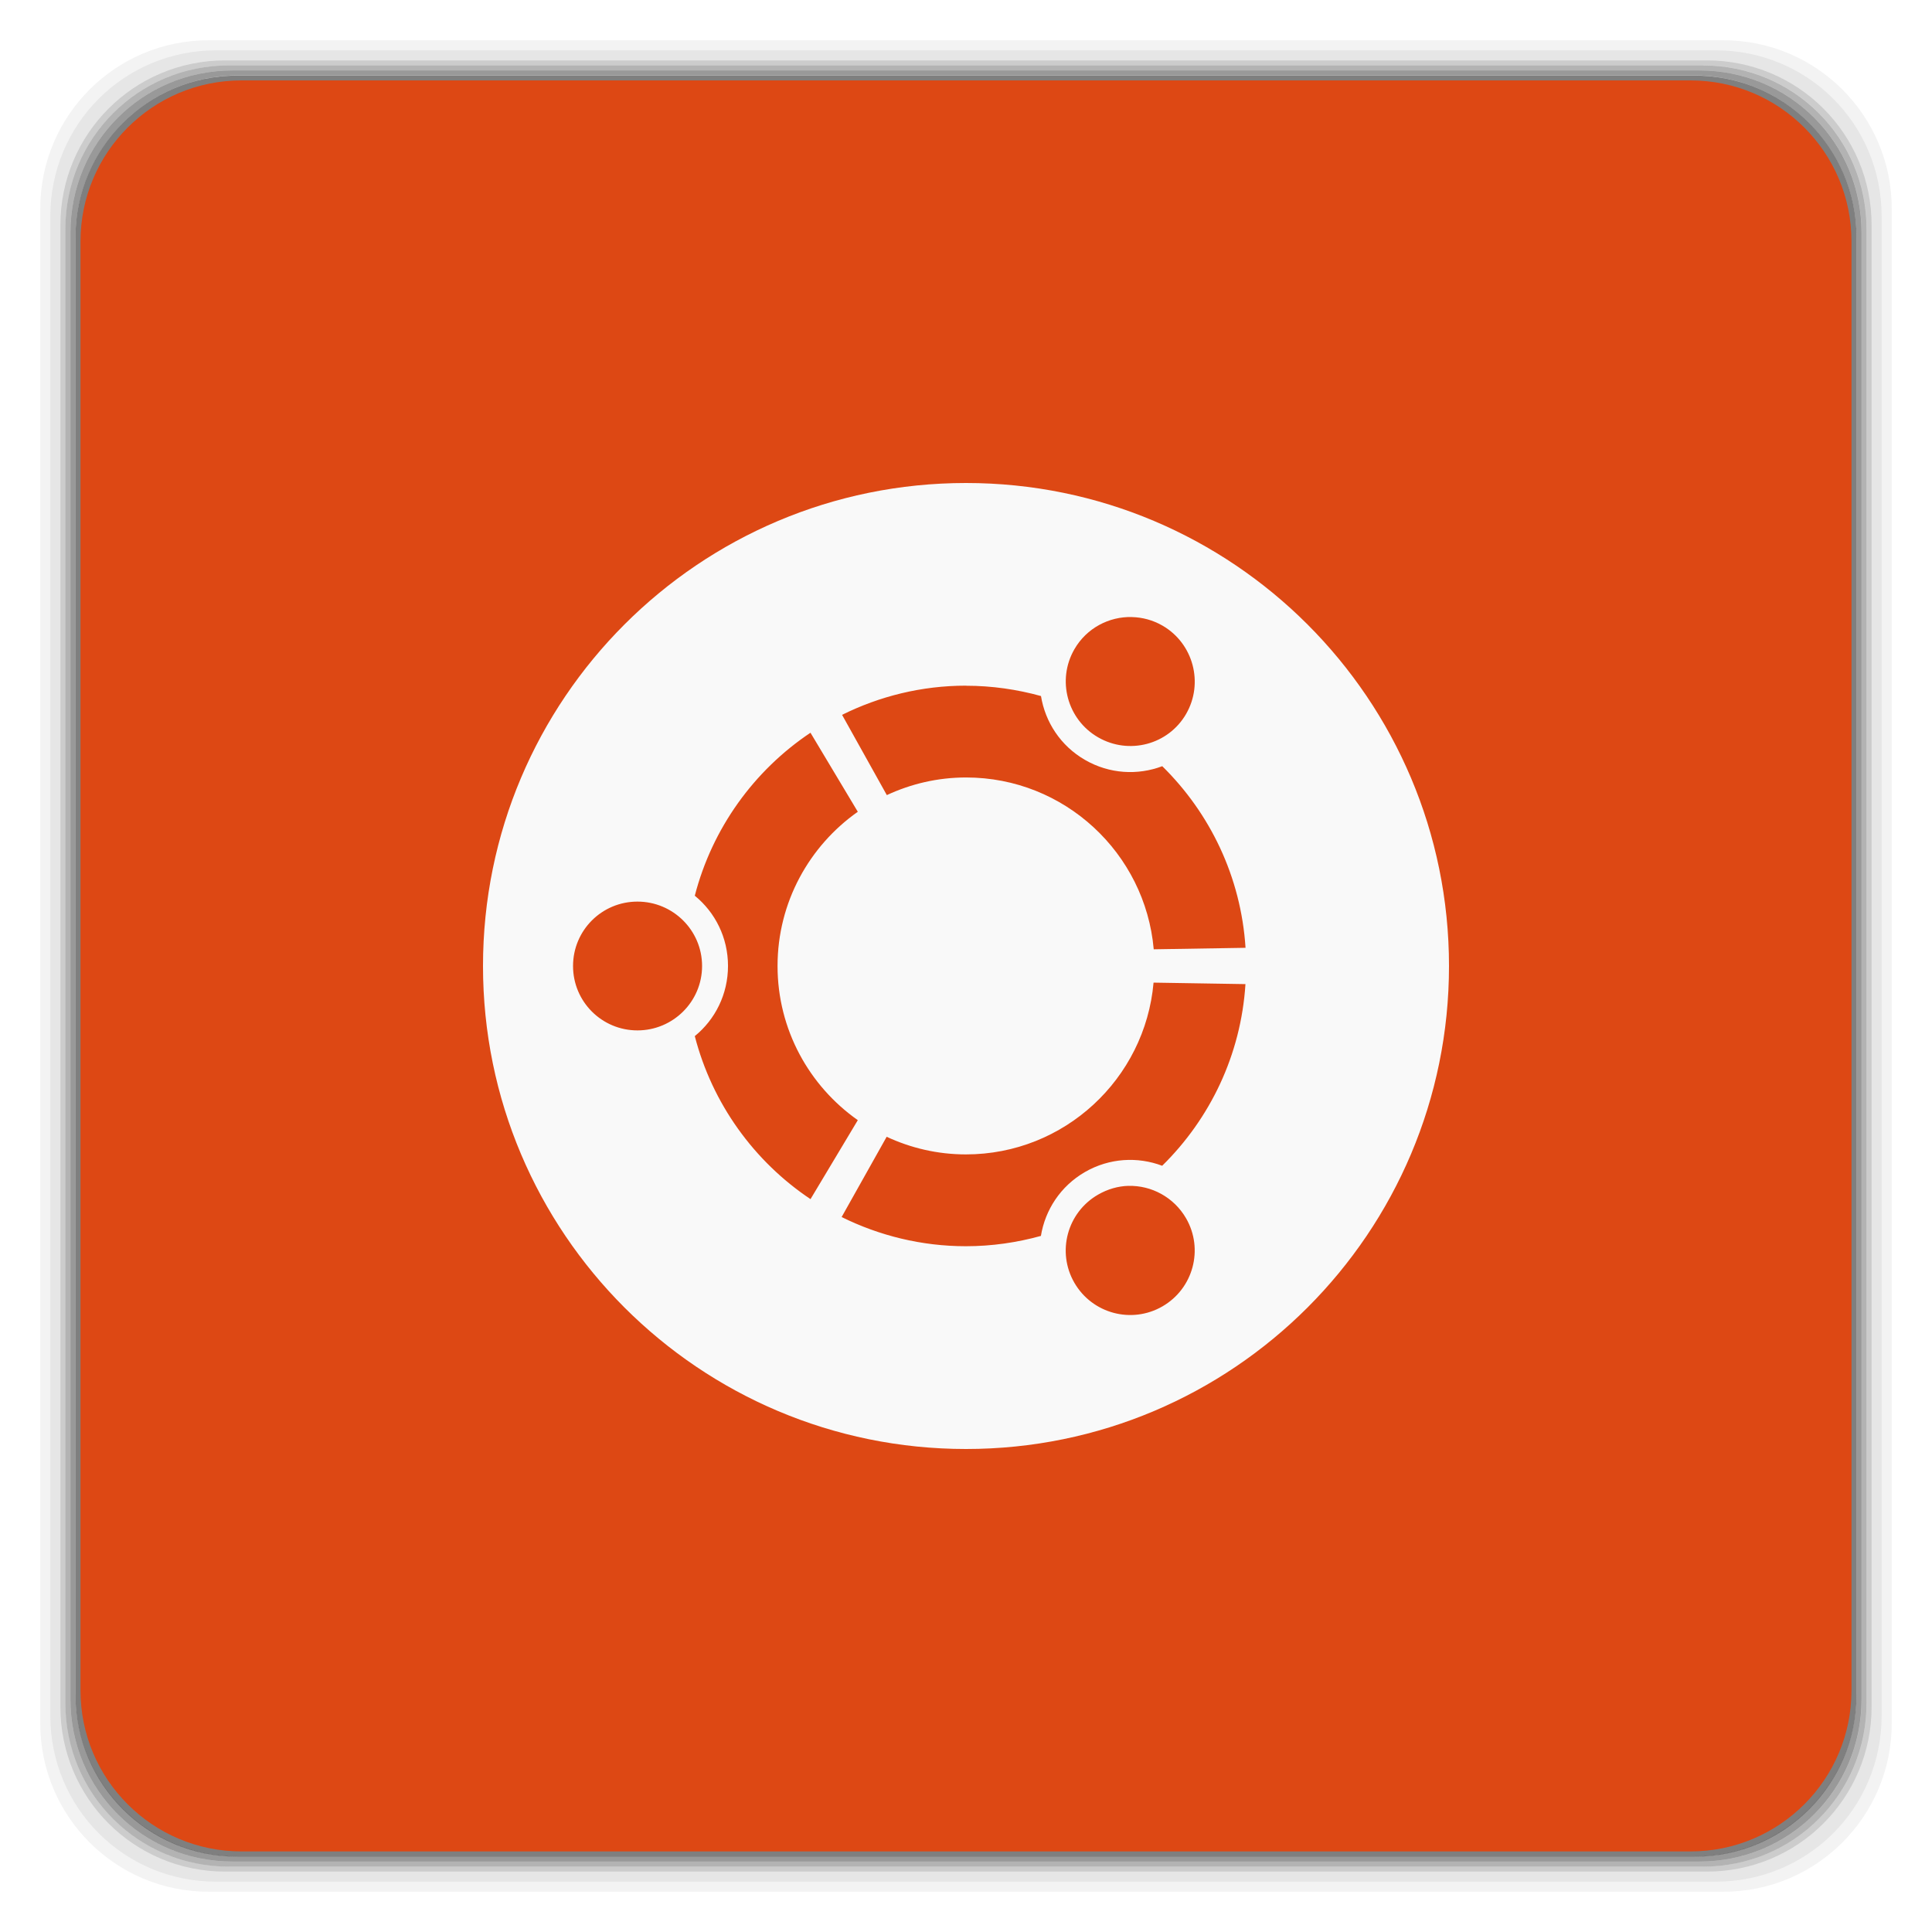
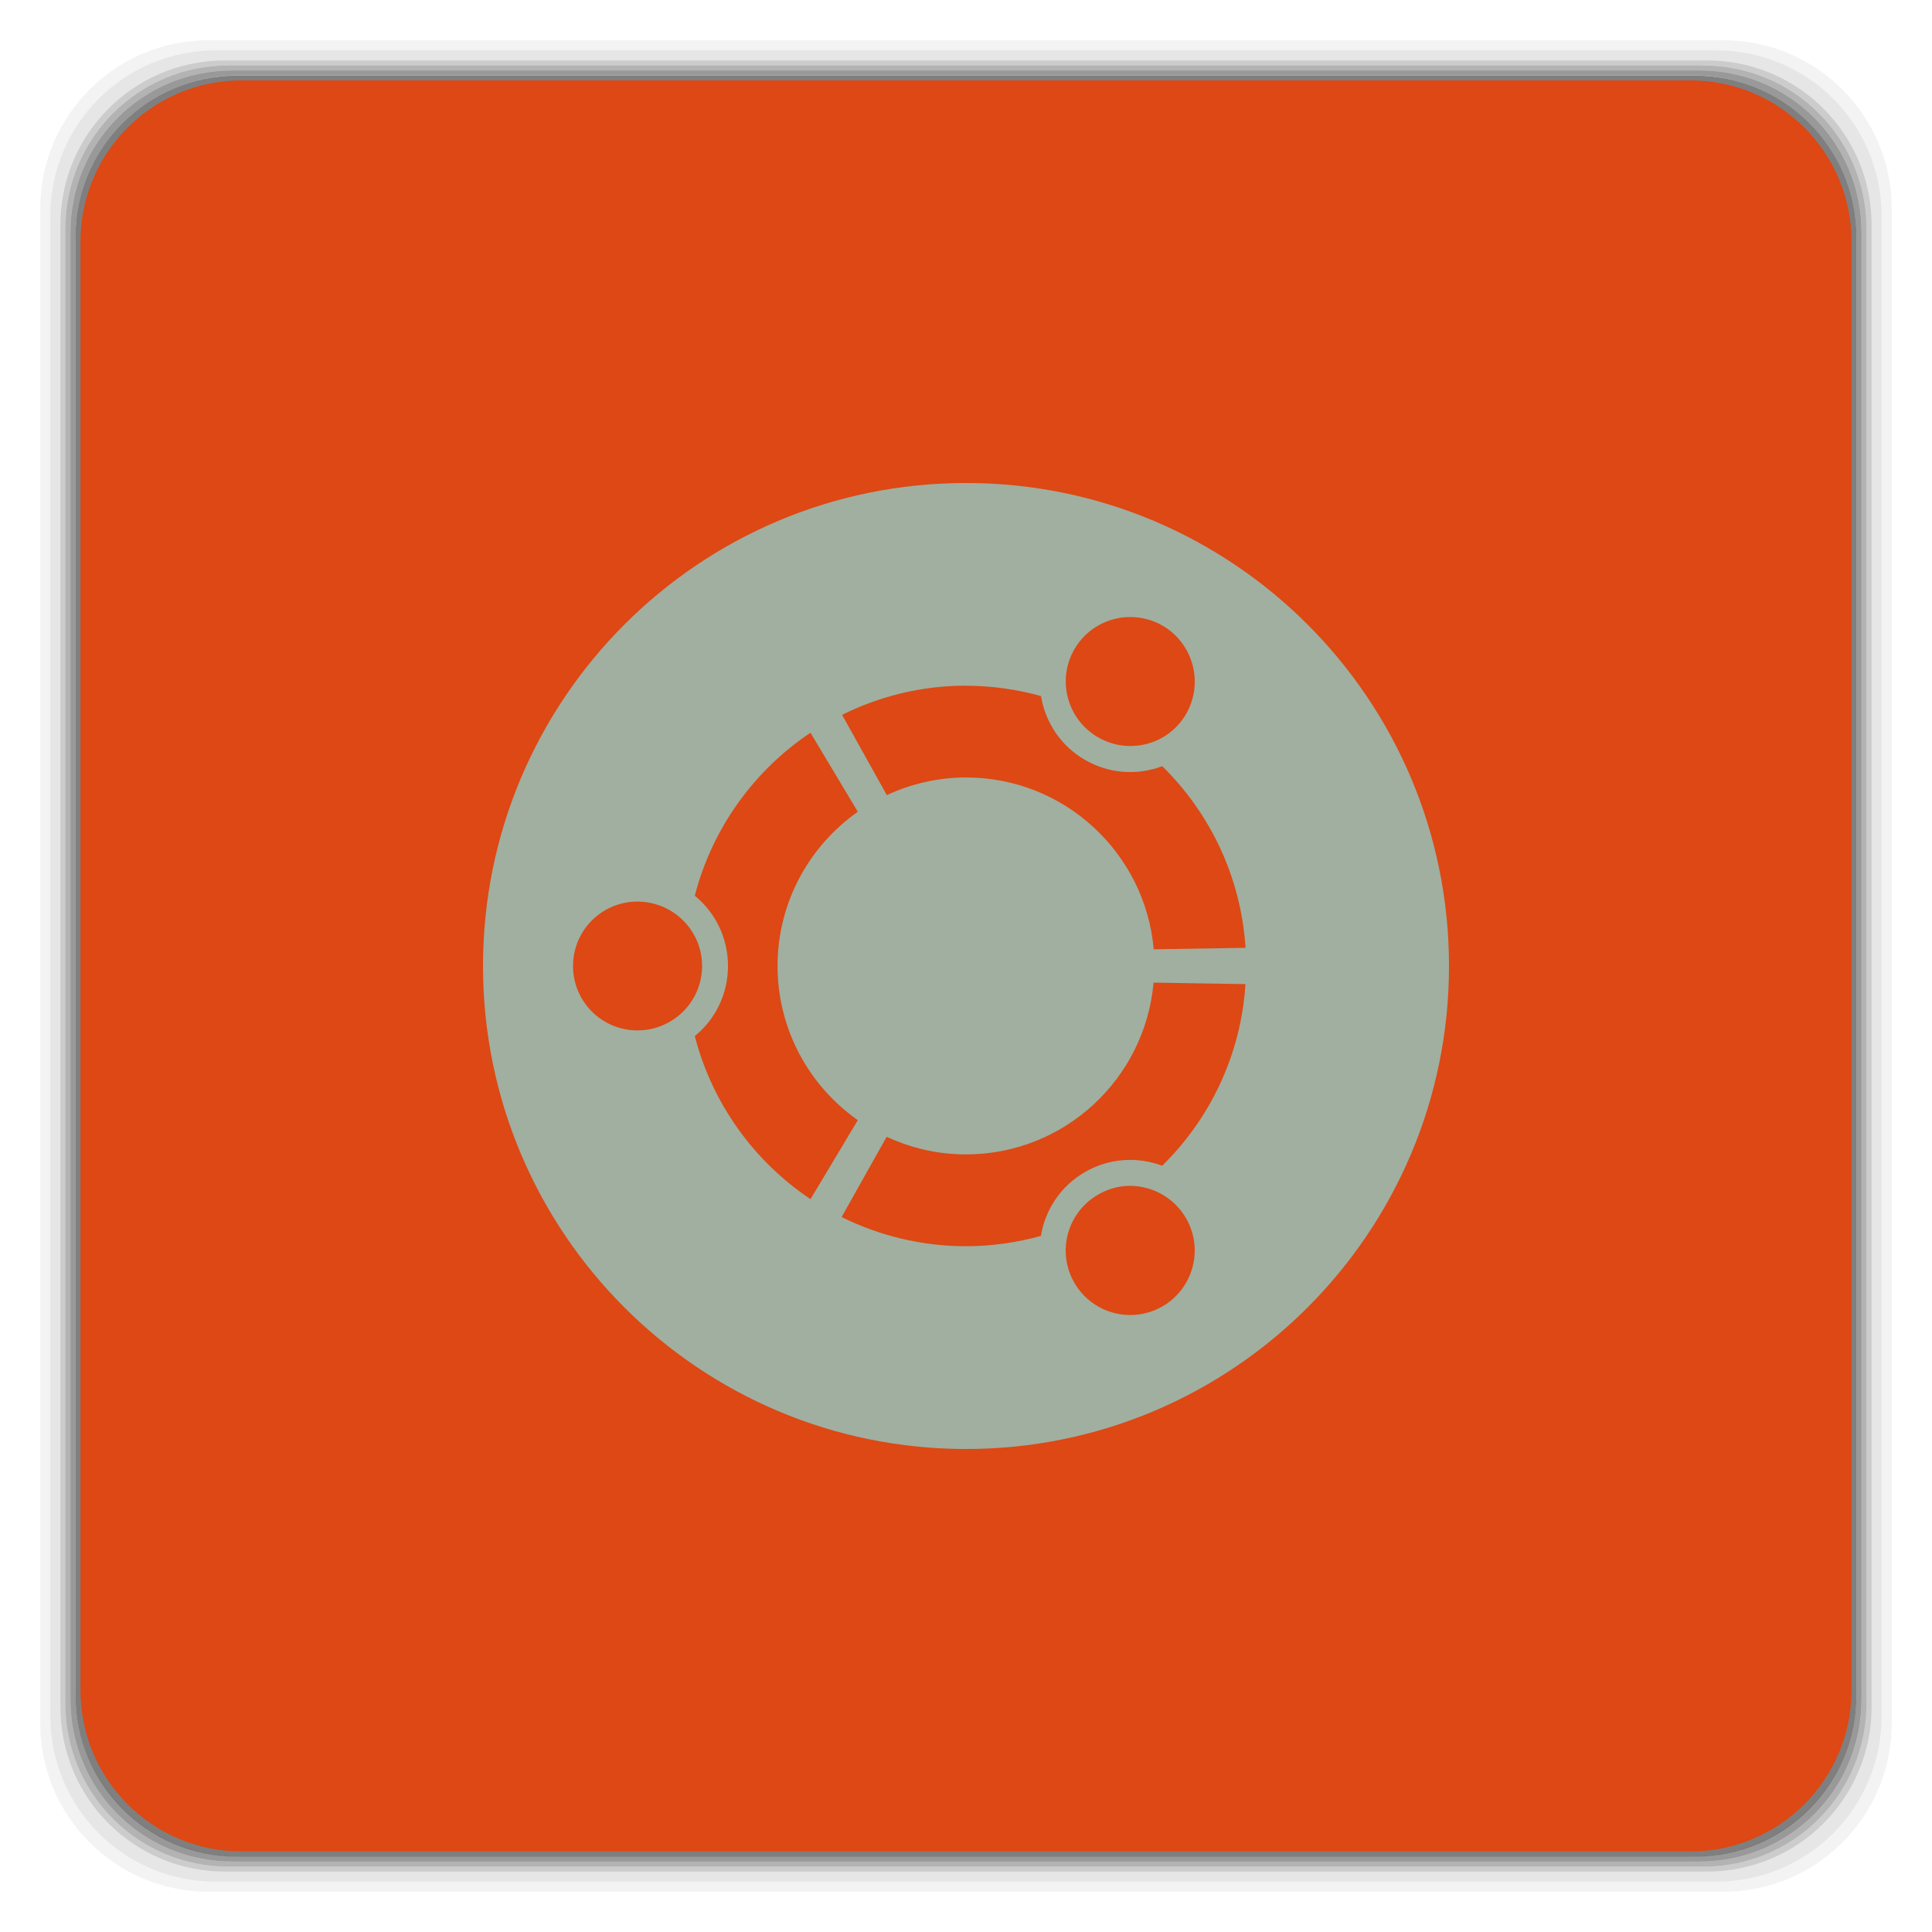
<svg xmlns="http://www.w3.org/2000/svg" xmlns:xlink="http://www.w3.org/1999/xlink" width="48" height="48">
  <defs>
    <clipPath>
      <rect width="42" x="307" y="223" rx="9" height="42" transform="rotate(90)" fill="url(#3)" color="#bebebe" />
    </clipPath>
    <clipPath>
      <rect width="240" x="24" y="36" rx="50" height="240" fill="#986767" color="#bebebe" />
    </clipPath>
    <clipPath>
      <rect width="16" x="432" y="116" rx="2" height="16" opacity="0.2" fill="#6d6d6d" color="#bebebe" />
    </clipPath>
    <clipPath>
      <path d="m 98.031,23.191 c -41.492,1.052 -74.844,35.068 -74.844,76.812 0,42.407 34.406,76.812 76.812,76.812 42.407,0 76.812,-34.406 76.812,-76.812 0,-42.407 -34.406,-76.812 -76.812,-76.812 -0.663,0 -1.31,-0.017 -1.969,0 z M 100,50.66 c 27.245,0 49.344,22.099 49.344,49.344 -1e-5,27.245 -22.099,49.344 -49.344,49.344 -27.245,-1e-5 -49.344,-22.099 -49.344,-49.344 0,-27.245 22.099,-49.344 49.344,-49.344 z" />
    </clipPath>
    <clipPath>
      <path d="m 152,204 a 8,8 0 1 1 -16,0 8,8 0 1 1 16,0 z" />
    </clipPath>
    <clipPath>
      <path d="m 145,215 c 33.137,0 60,-26.863 60,-60 0,-33.137 -26.863,-60 -60,-60 -33.137,0 -60,26.863 -60,60 0,12.507 3.829,24.106 10.375,33.719 L 89,211 111.281,204.625 C 120.894,211.172 132.493,215 145,215 z" />
    </clipPath>
    <clipPath>
      <rect width="16" x="432" y="116" rx="3" height="16" color="#bebebe" />
    </clipPath>
    <clipPath>
      <path d="m 144,70 c -49.706,0 -90,40.294 -90,90 0,49.706 40.294,90 90,90 49.706,0 90,-40.294 90,-90 0,-49.706 -40.294,-90 -90,-90 z m 0,32.188 c 32.033,0 58,25.967 58,58 0,32.033 -25.967,58 -58,58 -32.033,0 -58,-25.967 -58,-58 0,-32.033 25.967,-58 58,-58 z" />
    </clipPath>
    <clipPath>
      <rect width="22" x="433" y="77" rx="3" height="22" opacity="0.2" fill="#6d6d6d" color="#bebebe" />
    </clipPath>
    <clipPath>
      <rect width="30" x="433" y="29" rx="4" height="30" opacity="0.2" fill="#6d6d6d" color="#bebebe" />
    </clipPath>
    <clipPath>
      <rect width="90" x="307" y="31" rx="18.75" height="90" fill="url(#1)" color="#bebebe" />
    </clipPath>
    <clipPath>
      <rect width="60" x="306" y="142" rx="12.5" height="60" transform="matrix(0 -1 1 0 0 0)" fill="url(#0)" color="#bebebe" />
    </clipPath>
    <clipPath>
      <rect width="30" x="433" y="29" rx="6" height="30" color="#bebebe" />
    </clipPath>
    <clipPath>
      <rect width="22" x="433" y="77" rx="5" height="22" color="#bebebe" />
    </clipPath>
    <clipPath>
      <rect width="22" x="433" y="77" rx="4" height="22" color="#bebebe" />
    </clipPath>
    <clipPath>
      <rect width="20" x="434" y="78" rx="4" height="20" color="#bebebe" />
    </clipPath>
    <linearGradient gradientTransform="matrix(.25 0 0 .25 300 132)" id="0" xlink:href="#2" y1="230" y2="90" x2="0" gradientUnits="userSpaceOnUse" />
    <linearGradient gradientTransform="matrix(.375 0 0 .375 298 16)" id="1" xlink:href="#2" y1="230" y2="90" x2="0" gradientUnits="userSpaceOnUse" />
    <linearGradient id="2">
      <stop stop-color="#151515" />
      <stop offset="1" stop-color="#222" />
    </linearGradient>
    <linearGradient gradientTransform="matrix(.175 0 0 .175 302.8 216)" id="3" xlink:href="#2" y1="280" y2="40" x2="0" gradientUnits="userSpaceOnUse" />
  </defs>
  <g transform="translate(0,-1004.362)">
    <path d="M 5.188,1 C 2.871,1 1,2.871 1,5.188 l 0,37.625 C 1,45.129 2.871,47 5.188,47 l 37.625,0 C 45.129,47 47,45.129 47,42.812 L 47,5.188 C 47,2.871 45.129,1 42.812,1 L 5.188,1 z m 0.188,0.25 37.25,0 c 2.292,0 4.125,1.833 4.125,4.125 l 0,37.25 c 0,2.292 -1.833,4.125 -4.125,4.125 l -37.25,0 C 3.083,46.75 1.25,44.917 1.25,42.625 l 0,-37.25 C 1.25,3.083 3.083,1.25 5.375,1.25 z" transform="translate(0,1004.362)" opacity="0.05" />
    <path d="M 5.375,1.25 C 3.083,1.25 1.25,3.083 1.25,5.375 l 0,37.25 c 0,2.292 1.833,4.125 4.125,4.125 l 37.25,0 c 2.292,0 4.125,-1.833 4.125,-4.125 l 0,-37.25 C 46.75,3.083 44.917,1.25 42.625,1.25 l -37.25,0 z m 0.219,0.25 36.812,0 C 44.673,1.5 46.5,3.327 46.5,5.594 l 0,36.812 C 46.5,44.673 44.673,46.5 42.406,46.5 l -36.812,0 C 3.327,46.5 1.5,44.673 1.5,42.406 l 0,-36.812 C 1.5,3.327 3.327,1.5 5.594,1.5 z" transform="translate(0,1004.362)" opacity="0.1" />
    <path d="M 5.594,1.5 C 3.327,1.5 1.5,3.327 1.5,5.594 l 0,36.812 C 1.5,44.673 3.327,46.5 5.594,46.5 l 36.812,0 C 44.673,46.5 46.5,44.673 46.5,42.406 l 0,-36.812 C 46.5,3.327 44.673,1.5 42.406,1.5 l -36.812,0 z m 0.094,0.125 36.625,0 c 2.254,0 4.062,1.809 4.062,4.062 l 0,36.625 c 0,2.254 -1.809,4.062 -4.062,4.062 l -36.625,0 c -2.254,0 -4.062,-1.809 -4.062,-4.062 l 0,-36.625 C 1.625,3.434 3.434,1.625 5.688,1.625 z" transform="translate(0,1004.362)" opacity="0.2" />
    <path d="M 5.688,1.625 C 3.434,1.625 1.625,3.434 1.625,5.688 l 0,36.625 c 0,2.254 1.809,4.062 4.062,4.062 l 36.625,0 c 2.254,0 4.062,-1.809 4.062,-4.062 l 0,-36.625 c 0,-2.254 -1.809,-4.062 -4.062,-4.062 l -36.625,0 z m 0.094,0.125 36.438,0 c 2.241,0 4.031,1.79 4.031,4.031 l 0,36.438 c 0,2.241 -1.79,4.031 -4.031,4.031 l -36.438,0 C 3.54,46.25 1.75,44.46 1.75,42.219 l 0,-36.438 C 1.75,3.54 3.54,1.75 5.781,1.75 z" transform="translate(0,1004.362)" opacity="0.3" />
    <path d="M 5.781,1.75 C 3.54,1.75 1.75,3.54 1.75,5.781 l 0,36.438 c 0,2.241 1.79,4.031 4.031,4.031 l 36.438,0 c 2.241,0 4.031,-1.79 4.031,-4.031 l 0,-36.438 C 46.25,3.54 44.46,1.75 42.219,1.75 l -36.438,0 z m 0.125,0.125 36.188,0 c 2.229,0 4.031,1.803 4.031,4.031 l 0,36.188 c 0,2.229 -1.803,4.031 -4.031,4.031 l -36.188,0 C 3.678,46.125 1.875,44.322 1.875,42.094 l 0,-36.188 C 1.875,3.678 3.678,1.875 5.906,1.875 z" transform="translate(0,1004.362)" opacity="0.4" />
    <rect rx="4.02" y="1006.24" x="1.875" height="44.25" width="44.25" opacity="0.5" />
  </g>
  <rect rx="4" y="1.998" x="2" height="44" width="44" fill="#dd4814" />
-   <path d="M 24,12 C 17.373,12 12,17.372 12,24 c 0,6.627 5.373,12 12,12 6.627,0 12,-5.373 12,-12 0,-6.628 -5.373,-12 -12,-12 z m 4.125,3.331 c 0.258,0.007 0.517,0.074 0.756,0.212 0.766,0.442 1.03,1.427 0.588,2.194 -0.442,0.766 -1.421,1.024 -2.188,0.581 -0.766,-0.442 -1.03,-1.422 -0.588,-2.188 0.304,-0.527 0.863,-0.815 1.431,-0.8 z m -4.125,1.706 c 0.644,0 1.271,0.092 1.863,0.256 0.105,0.644 0.485,1.236 1.094,1.587 0.608,0.351 1.31,0.386 1.919,0.156 1.185,1.165 1.956,2.748 2.069,4.512 l -2.281,0.037 c -0.21,-2.39 -2.218,-4.269 -4.662,-4.269 -0.705,0 -1.37,0.159 -1.969,0.438 l -1.112,-1.994 c 0.93,-0.461 1.973,-0.725 3.081,-0.725 z m -3.863,1.169 1.175,1.962 c -1.203,0.847 -1.994,2.248 -1.994,3.831 0,1.584 0.791,2.985 1.994,3.831 l -1.175,1.962 c -1.402,-0.937 -2.442,-2.373 -2.875,-4.05 0.506,-0.412 0.825,-1.04 0.825,-1.744 0,-0.704 -0.319,-1.331 -0.825,-1.744 0.433,-1.677 1.473,-3.113 2.875,-4.05 z m -4.3,4.194 c 0.885,0 1.606,0.715 1.606,1.6 0,0.885 -0.722,1.6 -1.606,1.6 -0.885,0 -1.6,-0.715 -1.6,-1.6 0,-0.885 0.715,-1.6 1.6,-1.6 z m 12.825,2.013 2.281,0.037 c -0.112,1.765 -0.884,3.348 -2.069,4.513 -0.609,-0.23 -1.311,-0.195 -1.919,0.156 -0.609,0.352 -0.989,0.944 -1.094,1.587 -0.592,0.164 -1.218,0.256 -1.863,0.256 -1.108,0 -2.158,-0.265 -3.088,-0.725 l 1.119,-1.994 c 0.599,0.279 1.264,0.438 1.969,0.438 2.445,0 4.452,-1.878 4.662,-4.269 z m -0.625,5.05 c 0.568,-0.015 1.127,0.28 1.431,0.806 0.442,0.766 0.179,1.745 -0.588,2.188 -0.766,0.442 -1.745,0.179 -2.188,-0.588 -0.442,-0.766 -0.179,-1.745 0.588,-2.188 0.239,-0.138 0.498,-0.212 0.756,-0.219 z" fill="#f9f9f9" />
+   <path d="M 24,12 C 17.373,12 12,17.372 12,24 c 0,6.627 5.373,12 12,12 6.627,0 12,-5.373 12,-12 0,-6.628 -5.373,-12 -12,-12 z m 4.125,3.331 c 0.258,0.007 0.517,0.074 0.756,0.212 0.766,0.442 1.03,1.427 0.588,2.194 -0.442,0.766 -1.421,1.024 -2.188,0.581 -0.766,-0.442 -1.03,-1.422 -0.588,-2.188 0.304,-0.527 0.863,-0.815 1.431,-0.8 z m -4.125,1.706 c 0.644,0 1.271,0.092 1.863,0.256 0.105,0.644 0.485,1.236 1.094,1.587 0.608,0.351 1.31,0.386 1.919,0.156 1.185,1.165 1.956,2.748 2.069,4.512 l -2.281,0.037 c -0.21,-2.39 -2.218,-4.269 -4.662,-4.269 -0.705,0 -1.37,0.159 -1.969,0.438 l -1.112,-1.994 c 0.93,-0.461 1.973,-0.725 3.081,-0.725 z m -3.863,1.169 1.175,1.962 c -1.203,0.847 -1.994,2.248 -1.994,3.831 0,1.584 0.791,2.985 1.994,3.831 l -1.175,1.962 c -1.402,-0.937 -2.442,-2.373 -2.875,-4.05 0.506,-0.412 0.825,-1.04 0.825,-1.744 0,-0.704 -0.319,-1.331 -0.825,-1.744 0.433,-1.677 1.473,-3.113 2.875,-4.05 z m -4.3,4.194 c 0.885,0 1.606,0.715 1.606,1.6 0,0.885 -0.722,1.6 -1.606,1.6 -0.885,0 -1.6,-0.715 -1.6,-1.6 0,-0.885 0.715,-1.6 1.6,-1.6 z m 12.825,2.013 2.281,0.037 c -0.112,1.765 -0.884,3.348 -2.069,4.513 -0.609,-0.23 -1.311,-0.195 -1.919,0.156 -0.609,0.352 -0.989,0.944 -1.094,1.587 -0.592,0.164 -1.218,0.256 -1.863,0.256 -1.108,0 -2.158,-0.265 -3.088,-0.725 l 1.119,-1.994 c 0.599,0.279 1.264,0.438 1.969,0.438 2.445,0 4.452,-1.878 4.662,-4.269 z m -0.625,5.05 c 0.568,-0.015 1.127,0.28 1.431,0.806 0.442,0.766 0.179,1.745 -0.588,2.188 -0.766,0.442 -1.745,0.179 -2.188,-0.588 -0.442,-0.766 -0.179,-1.745 0.588,-2.188 0.239,-0.138 0.498,-0.212 0.756,-0.219 z" fill="#a0afa0" />
</svg>
